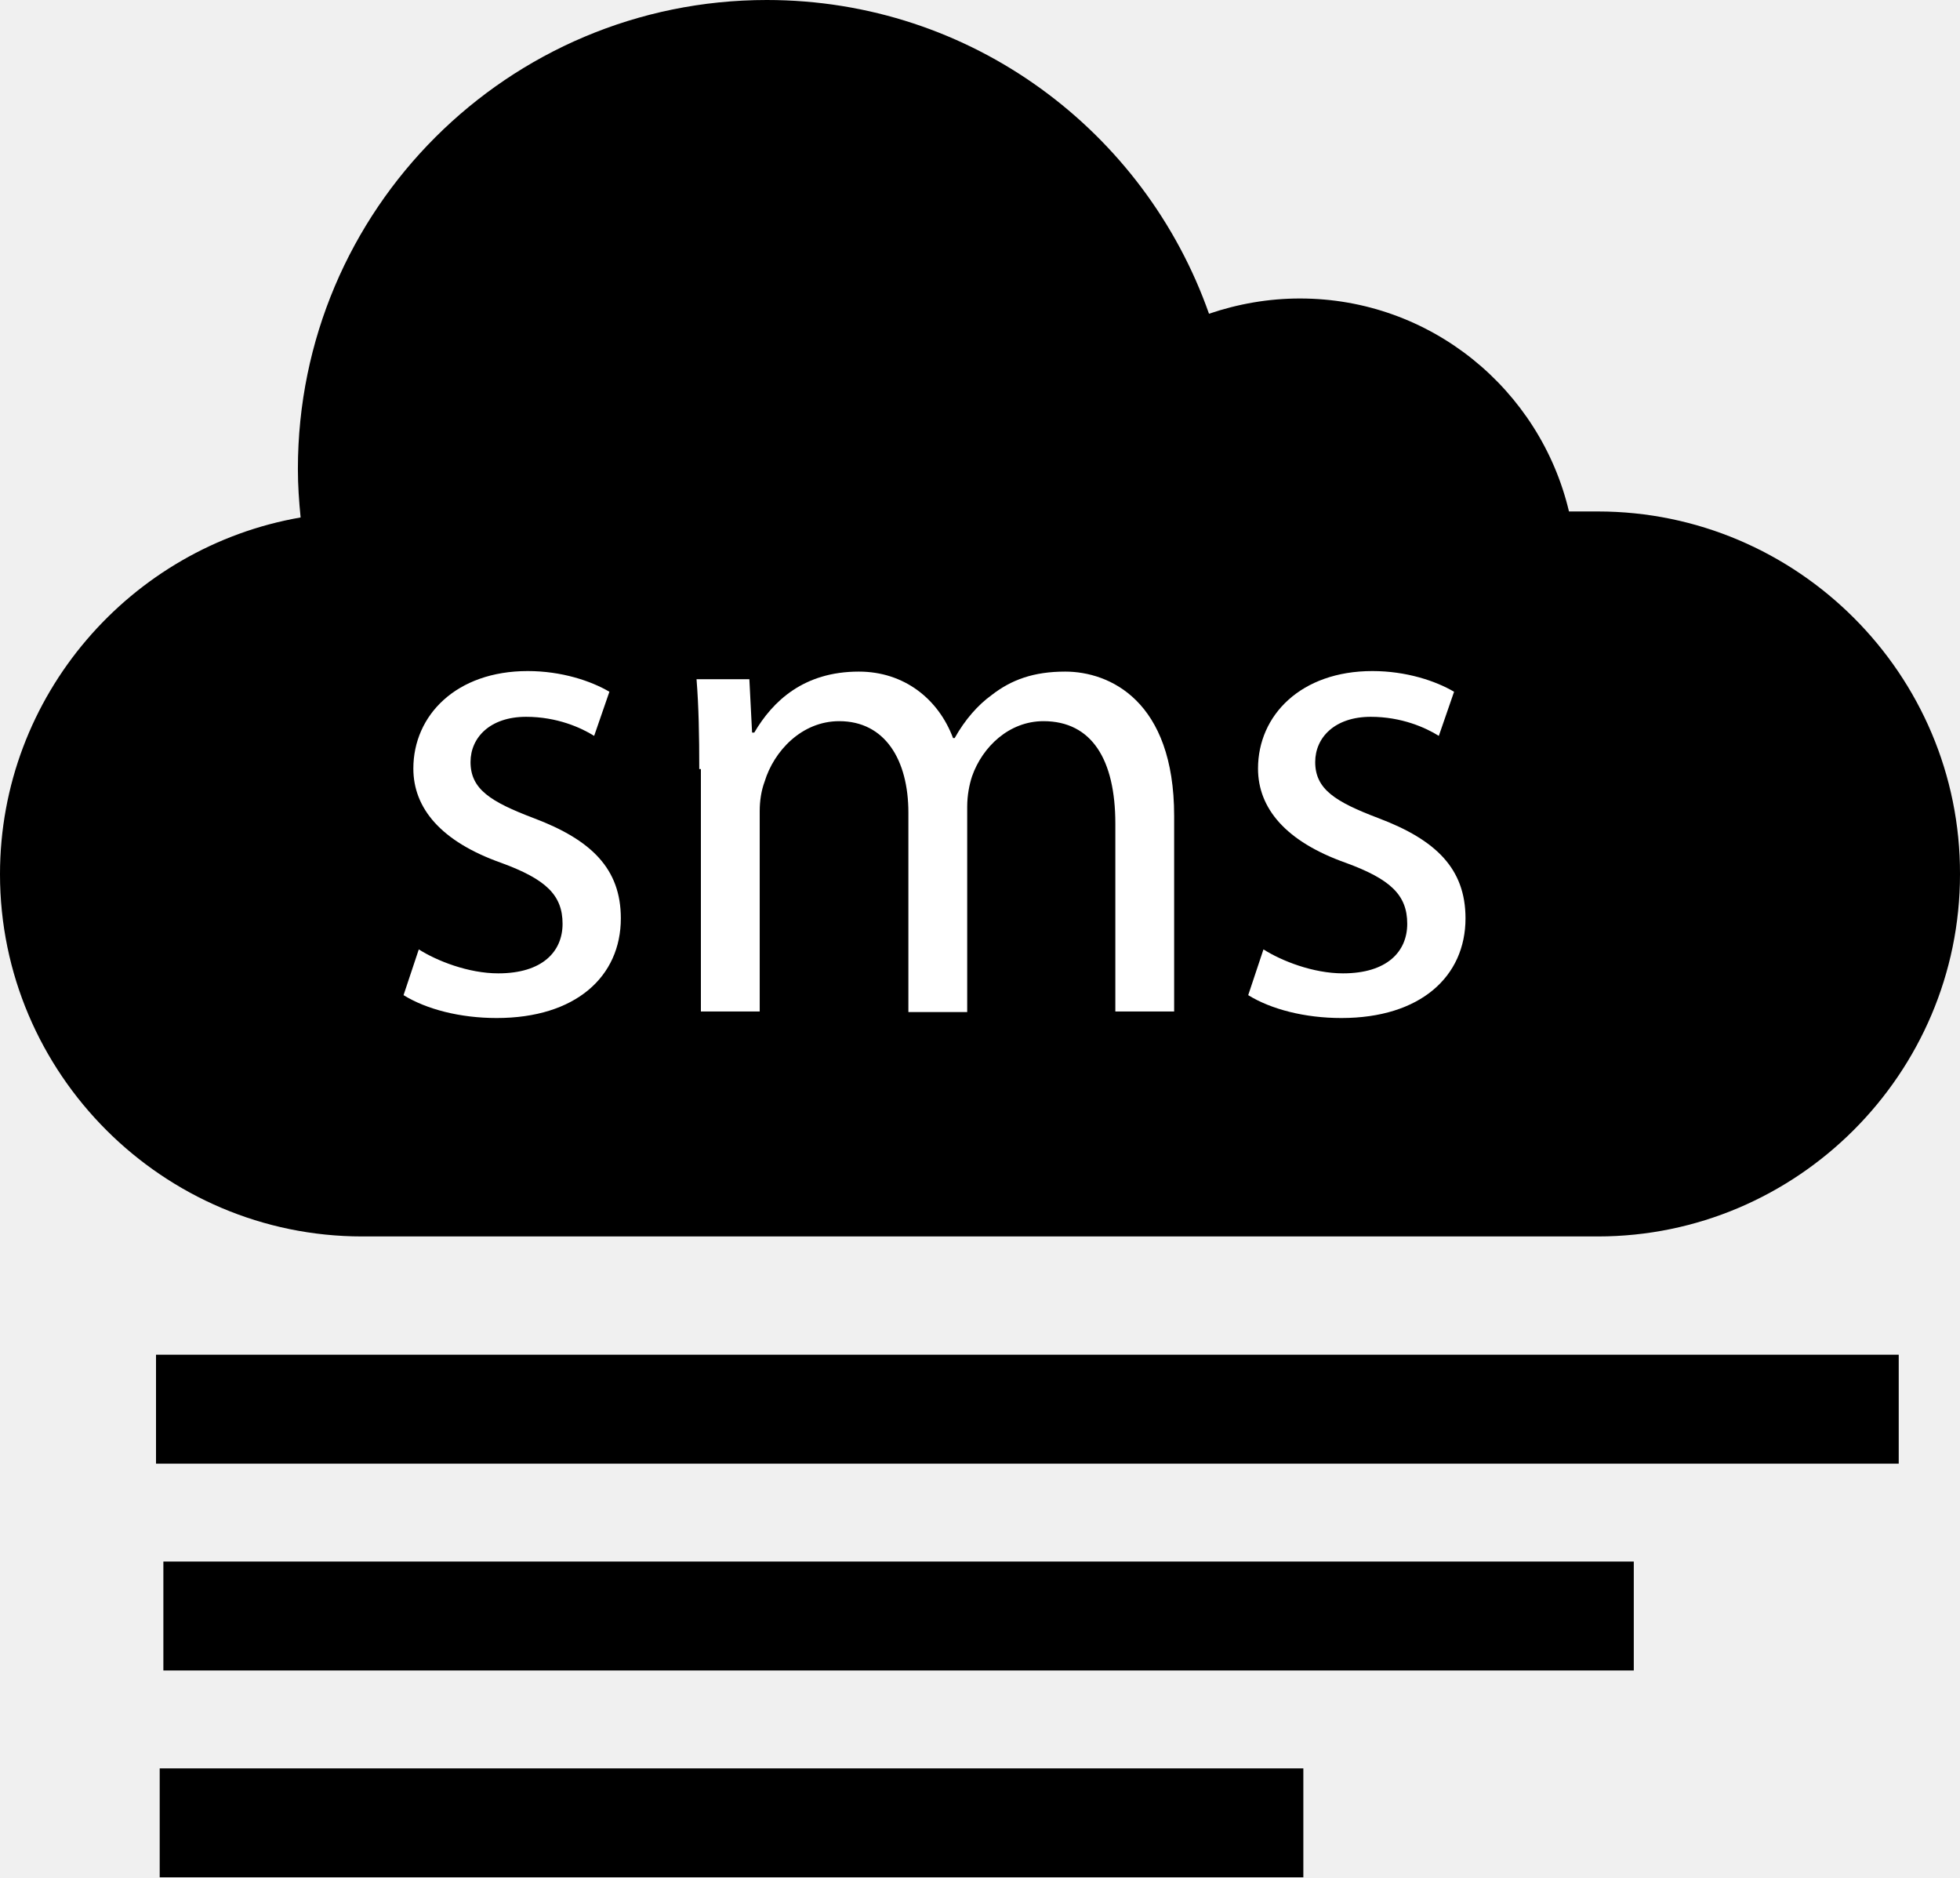
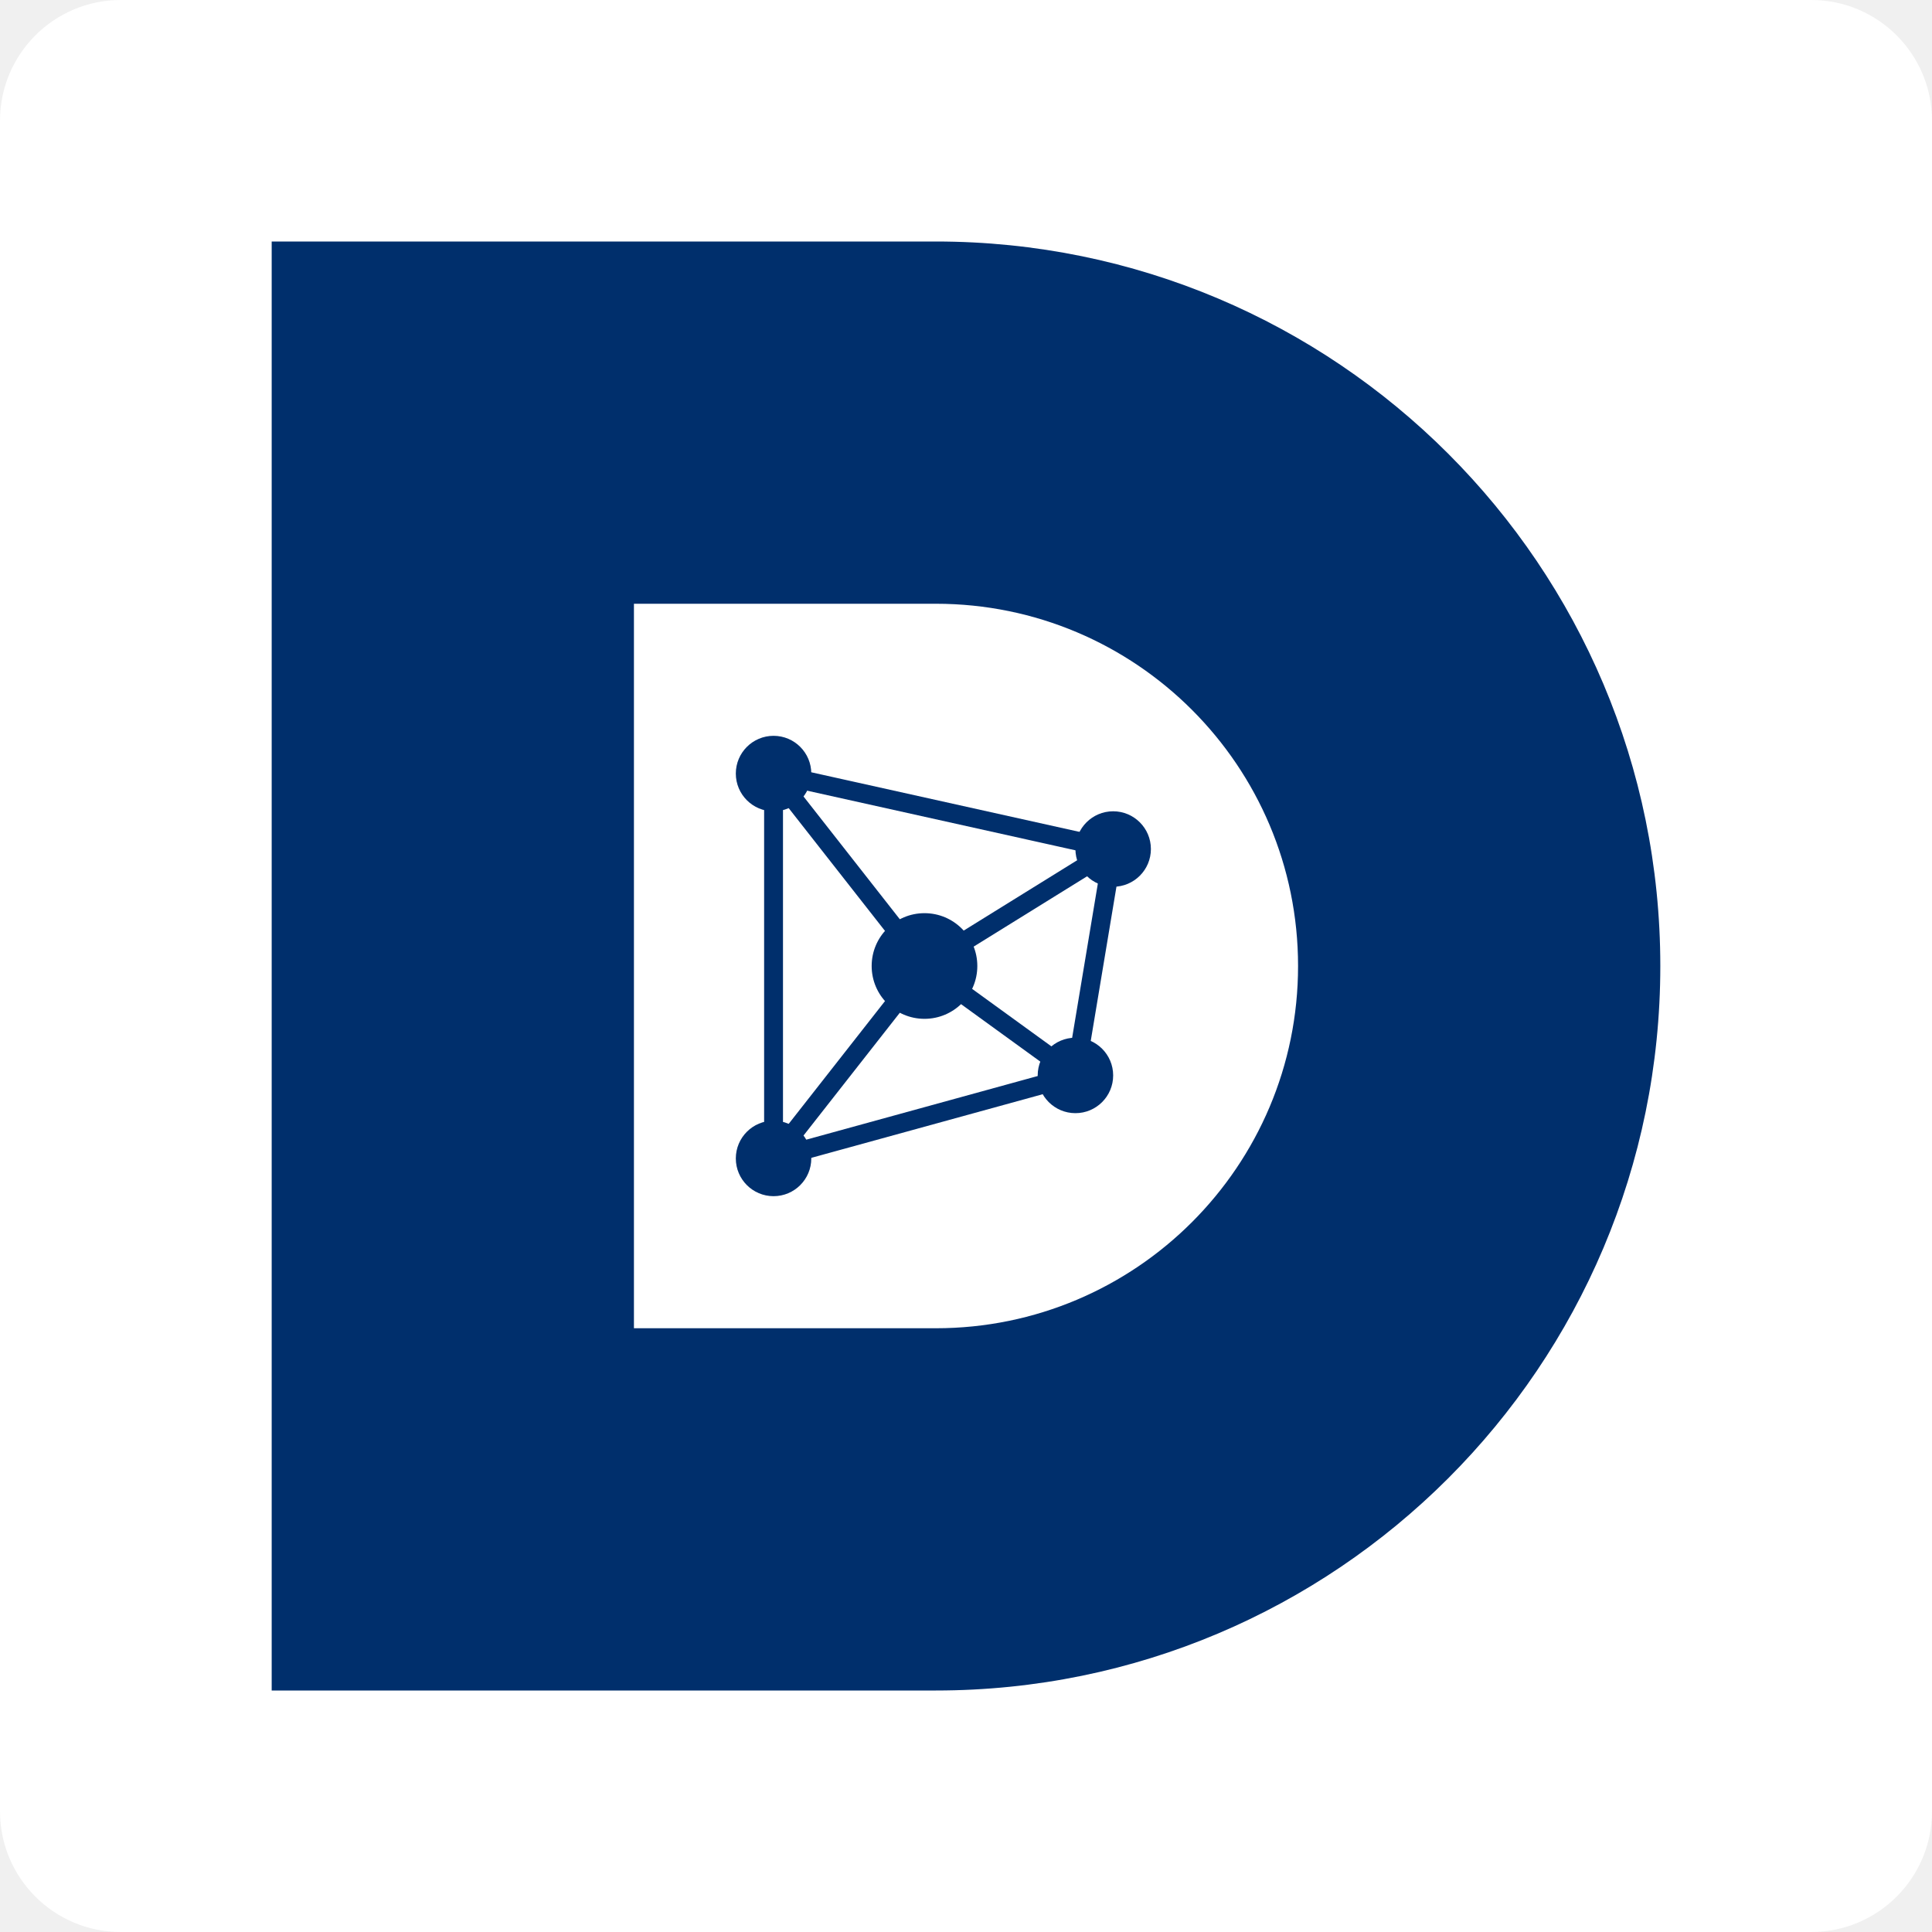
- <svg xmlns="http://www.w3.org/2000/svg" version="1.1" style="" xml:space="preserve" viewBox="120 80 287.92 275.73">
-   <rect id="backgroundrect" width="100%" height="100%" x="0" y="0" fill="none" stroke="none" />
-   <g class="currentLayer" style="">
-     <path d="M354.72,155.12h-4.24c-4.24-17.92-20.32-31.28-39.52-31.28c-4.64,0-9.12,0.8-13.36,2.24C288.16,99.28,262.72,80,232.64,80  c-38,0-68.88,30.8-68.88,68.88c0,2.4,0.16,4.72,0.4,7.12C139.2,160.32,120,182.16,120,208.4c0,29.28,23.92,53.2,53.2,53.2h181.52  c29.28,0,53.2-23.92,53.2-53.2C408,179.04,384,155.12,354.72,155.12z" id="svg_2" class="" fill-opacity="1" fill="#000000" />
-     <rect x="142.919" y="278.971" width="256" height="16" id="svg_3" class="" fill-opacity="1" fill="#000000" />
-     <rect x="144" y="309.349" width="216" height="16" id="svg_4" class="" fill="#000000" fill-opacity="1" />
-     <rect x="143.459" y="339.728" width="168" height="16" id="svg_5" class="selected" fill-opacity="1" fill="#000000" />
-     <g id="svg_7">
-       <path style="fill:#FFFFFF;" d="M181.52,219.44c2.64,1.68,7.28,3.52,11.68,3.52c6.48,0,9.44-3.2,9.44-7.28   c0-4.24-2.48-6.56-9.04-8.96c-8.8-3.12-12.88-8-12.88-13.84c0-7.84,6.32-14.32,16.8-14.32c4.96,0,9.28,1.44,12,3.04l-2.24,6.48   c-1.92-1.2-5.44-2.8-10-2.8c-5.28,0-8.16,3.04-8.16,6.64c0,4,2.96,5.84,9.28,8.24c8.48,3.2,12.8,7.44,12.8,14.72   c0,8.56-6.64,14.64-18.24,14.64c-5.36,0-10.32-1.28-13.68-3.36L181.52,219.44z" id="svg_8" />
-       <path style="fill:#FFFFFF;" d="M222.72,192.96c0-5.04-0.08-9.2-0.4-13.2h7.76l0.4,7.84h0.32c2.72-4.64,7.28-8.96,15.36-8.96   c6.64,0,11.68,4,13.84,9.76h0.24c1.52-2.72,3.44-4.88,5.44-6.32c2.88-2.24,6.16-3.44,10.8-3.44c6.48,0,16,4.24,16,21.2v28.72h-8.64   v-27.6c0-9.36-3.44-15.04-10.56-15.04c-5.04,0-8.96,3.76-10.48,8.08c-0.4,1.2-0.72,2.8-0.72,4.48v30.16h-8.64v-29.28   c0-7.76-3.44-13.44-10.16-13.44c-5.52,0-9.6,4.4-10.96,8.88c-0.48,1.28-0.72,2.8-0.72,4.32v29.44h-8.64v-35.6H222.72z" id="svg_9" />
-       <path style="fill:#FFFFFF;" d="M305.6,219.44c2.64,1.68,7.28,3.52,11.68,3.52c6.48,0,9.44-3.2,9.44-7.28   c0-4.24-2.48-6.56-9.04-8.96c-8.8-3.12-12.88-8-12.88-13.84c0-7.84,6.32-14.32,16.8-14.32c4.96,0,9.28,1.44,12,3.04l-2.24,6.48   c-1.92-1.2-5.44-2.8-10-2.8c-5.28,0-8.16,3.04-8.16,6.64c0,4,2.96,5.84,9.28,8.24c8.48,3.2,12.8,7.44,12.8,14.72   c0,8.56-6.64,14.64-18.24,14.64c-5.36,0-10.32-1.28-13.68-3.36L305.6,219.44z" id="svg_10" />
-     </g>
-     <g id="svg_11">
- </g>
-     <g id="svg_12">
- </g>
-     <g id="svg_13">
- </g>
-     <g id="svg_14">
- </g>
-     <g id="svg_15">
- </g>
-     <g id="svg_16">
- </g>
-     <g id="svg_17">
- </g>
-     <g id="svg_18">
- </g>
-     <g id="svg_19">
- </g>
-     <g id="svg_20">
- </g>
-     <g id="svg_21">
- </g>
-     <g id="svg_22">
- </g>
-     <g id="svg_23">
- </g>
-     <g id="svg_24">
- </g>
-     <g id="svg_25">
- </g>
+ <svg xmlns="http://www.w3.org/2000/svg" viewBox="0 0 512 512" width="512" height="512">
+   <rect width="512" height="512" rx="32" fill="#FFFFFF" />
+   <path d="M72 64H248C354.071 64 440 149.929 440 256C440 362.071 354.071 448 248 448H72V64Z" fill="#002F6C" />
+   <path d="M168 160H248C301.019 160 344 202.981 344 256C344 309.019 301.019 352 248 352H168V160Z" fill="#FFFFFF" />
+   <g stroke="#002F6C" stroke-width="5" stroke-linecap="round" stroke-linejoin="round">
+     <line x1="205" y1="205" x2="295" y2="225" />
+     <line x1="295" y1="225" x2="285" y2="285" />
+     <line x1="285" y1="285" x2="205" y2="307" />
+     <line x1="205" y1="307" x2="205" y2="205" />
+     <line x1="205" y1="205" x2="245" y2="256" />
+     <line x1="295" y1="225" x2="245" y2="256" />
+     <line x1="285" y1="285" x2="245" y2="256" />
+     <line x1="205" y1="307" x2="245" y2="256" />
+   </g>
+   <g fill="#002F6C">
+     <circle cx="205" cy="205" r="10" />
+     <circle cx="295" cy="225" r="10" />
+     <circle cx="205" cy="307" r="10" />
+     <circle cx="285" cy="285" r="10" />
+     <circle cx="245" cy="256" r="14" />
  </g>
</svg>
